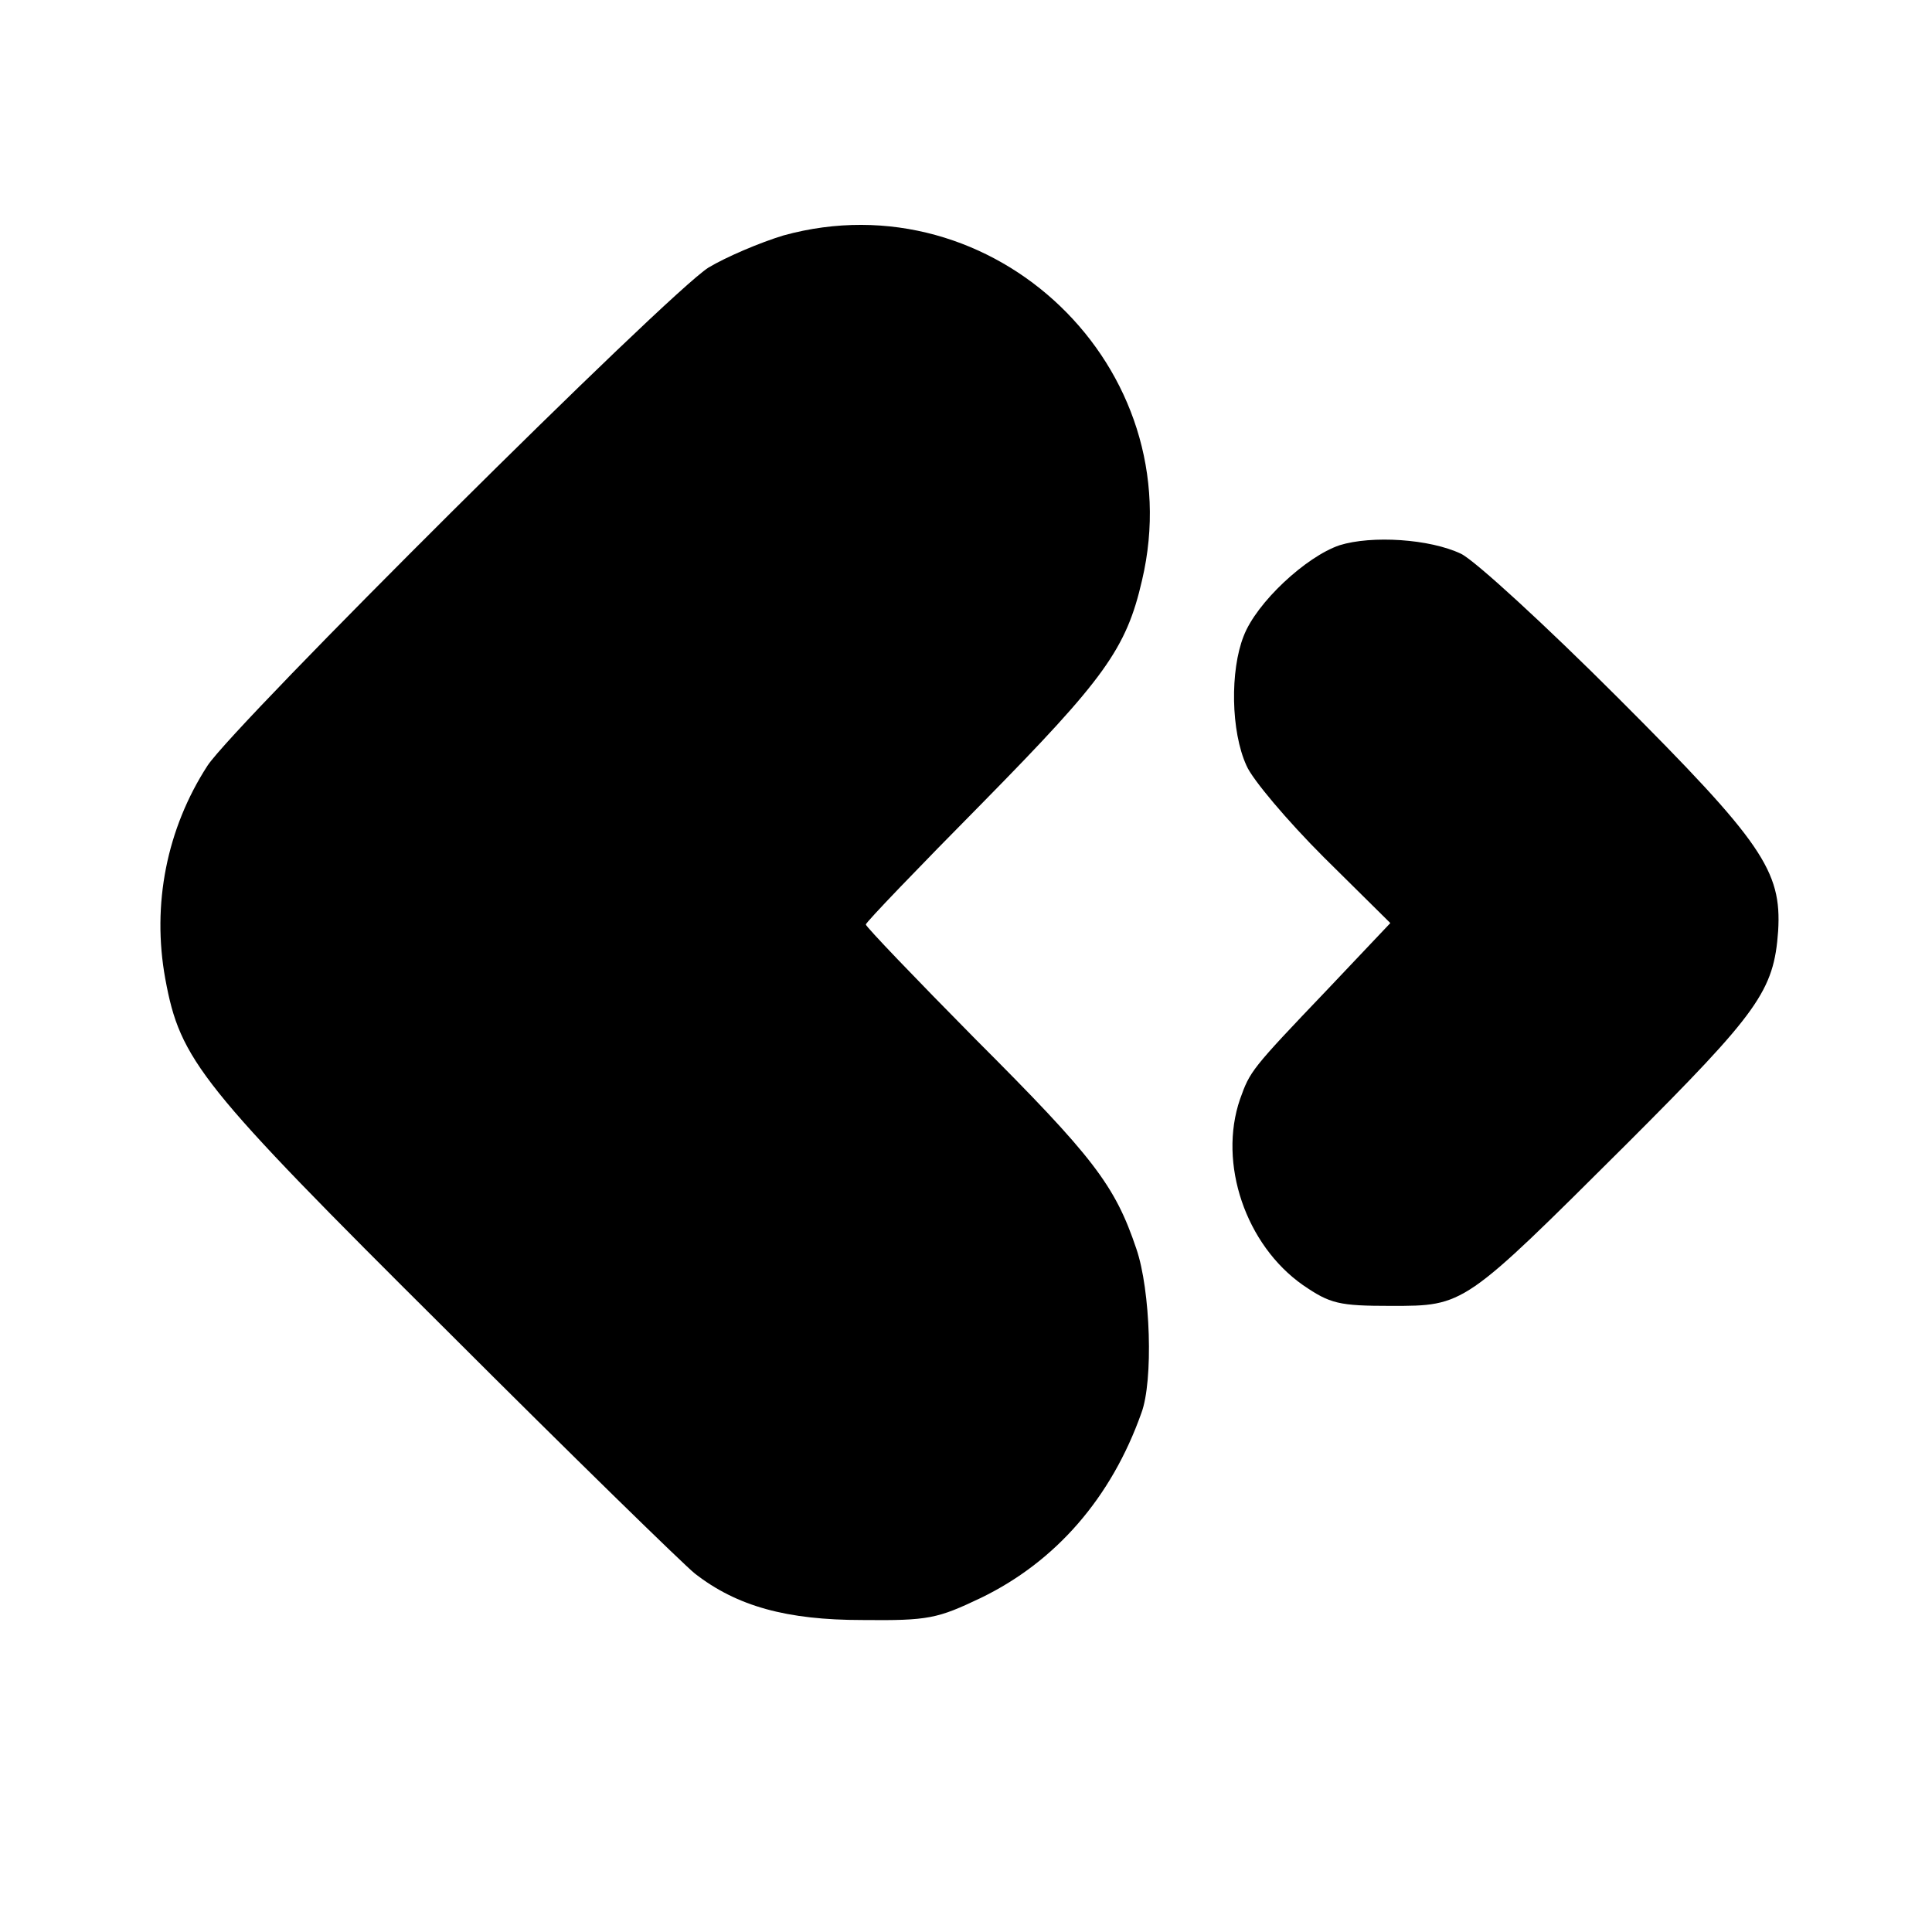
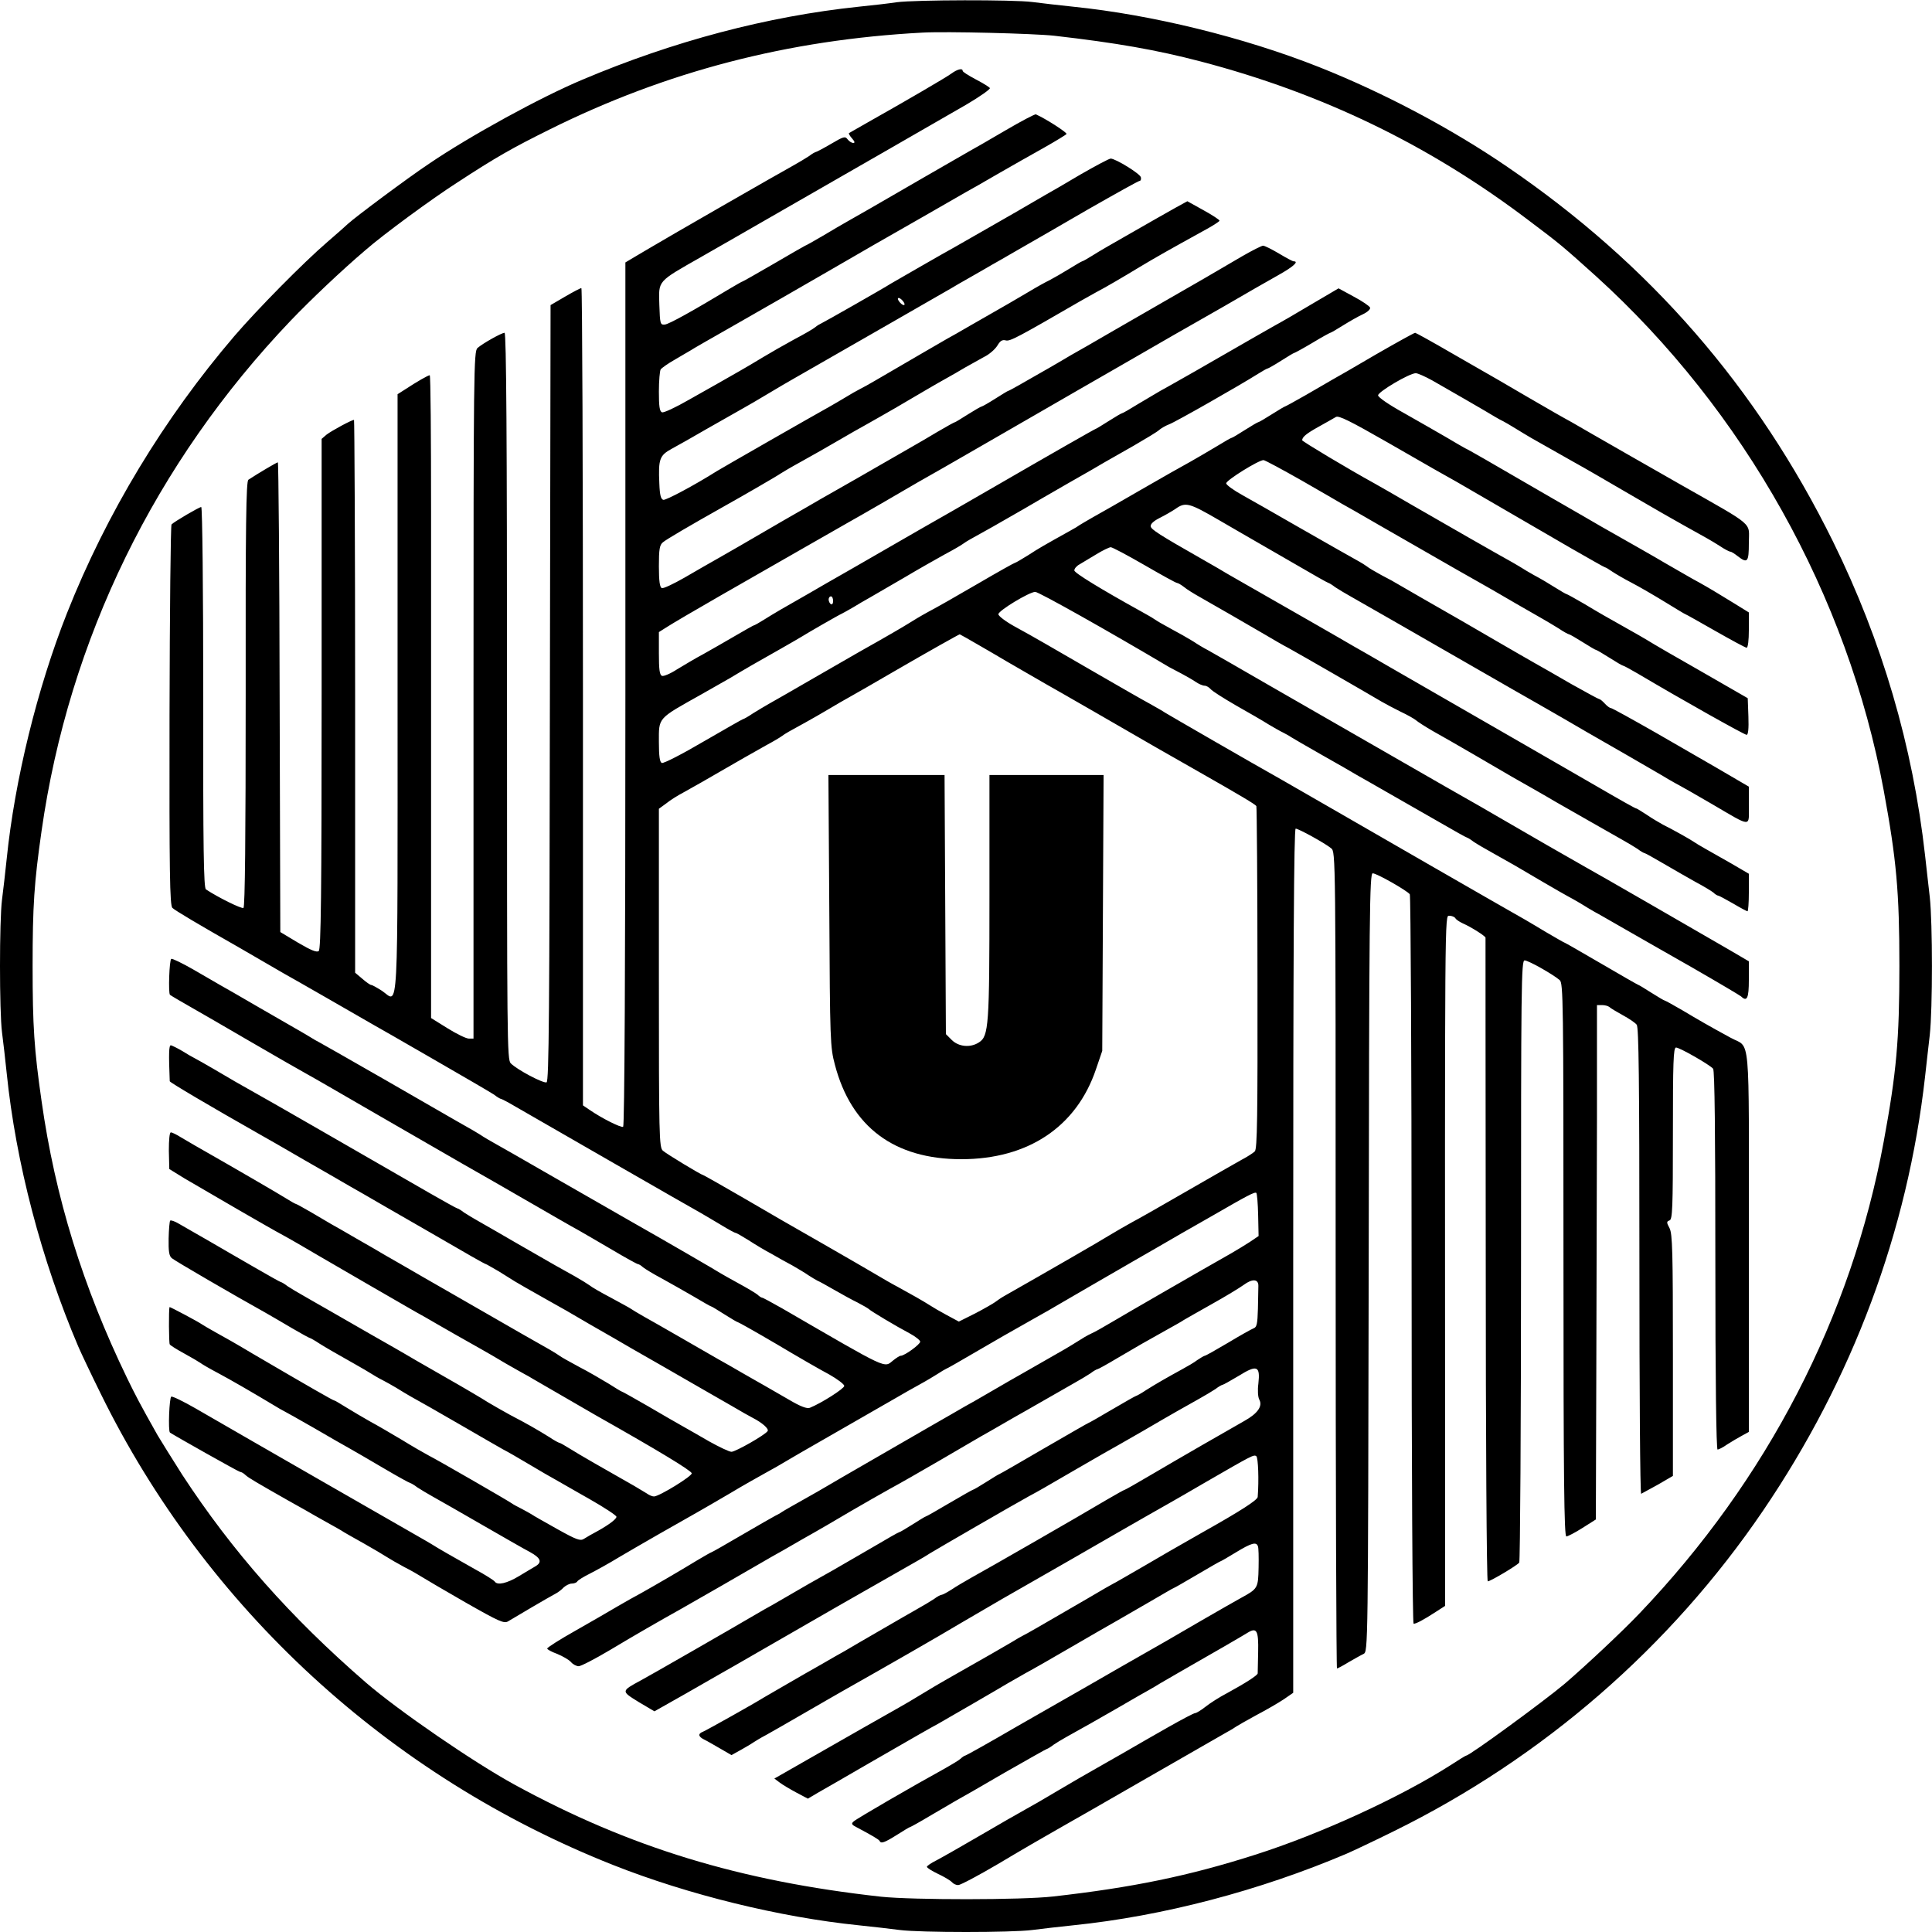
- <svg xmlns="http://www.w3.org/2000/svg" width="360" height="360" preserveAspectRatio="xMidYMid meet" version="1.0" viewBox="0 0 270 270">
-   <g fill="#000" stroke="none">
-     <path d="M1095 2371 c-33 -10 -80 -30 -105 -45 -58 -37 -661 -637 -700 -696 -57 -88 -78 -194 -59 -298 21 -114 48 -148 393 -491 176 -176 333 -329 347 -340 59 -46 129 -65 234 -65 93 -1 105 2 166 31 105 51 182 140 224 258 17 45 13 172 -7 230 -30 89 -60 128 -225 293 -84 85 -153 157 -153 160 0 3 74 80 164 171 169 172 200 214 222 310 70 297 -207 563 -501 482z" transform="translate(0,270) scale(0.1,-0.1)" />
-     <path d="M1872 1938 c-47 -16 -116 -80 -134 -127 -19 -48 -18 -133 4 -181 8 -19 57 -77 108 -128 l93 -92 -89 -94 c-106 -111 -107 -113 -121 -152 -31 -90 8 -204 88 -260 38 -26 50 -29 123 -29 103 0 101 -1 329 226 185 185 206 214 212 298 5 84 -22 124 -224 326 -101 101 -199 191 -219 201 -44 21 -125 26 -170 12z" transform="translate(0,270) scale(0.1,-0.1)" />
+ <svg xmlns="http://www.w3.org/2000/svg" version="1.0" width="865pt" height="865pt" viewBox="0 0 865 865" preserveAspectRatio="xMidYMid meet">
+   <g transform="translate(0,865) scale(0.1,-0.1)" fill="#000000" stroke="none">
+     <path d="M4015 8640 c-33 -5 -109 -14 -170 -20 -410 -43 -832 -155 -1238 -327 -188 -79 -502 -251 -686 -376 -96 -64 -328 -237 -363 -269 -7 -7 -49 -44 -93 -82 -109 -94 -311 -299 -416 -421 -314 -367 -572 -793 -749 -1240 -133 -336 -234 -747 -270 -1100 -6 -60 -16 -143 -21 -183 -12 -94 -12 -500 0 -594 5 -40 15 -122 21 -183 41 -400 155 -836 321 -1225 13 -30 58 -125 100 -210 471 -959 1291 -1713 2294 -2110 336 -133 747 -234 1100 -270 61 -6 143 -16 183 -21 94 -12 500 -12 594 0 40 5 123 15 183 21 401 41 835 155 1225 321 30 13 125 58 210 100 668 329 1238 824 1654 1436 401 590 647 1250 725 1943 6 52 15 136 21 186 13 118 13 500 0 618 -6 50 -15 134 -21 186 -55 491 -193 960 -412 1405 -341 691 -820 1242 -1457 1677 -251 172 -555 333 -845 448 -336 133 -747 234 -1100 270 -60 6 -143 16 -183 21 -86 11 -521 10 -607 -1z m705 -150 c280 -32 460 -64 655 -115 546 -143 1026 -375 1471 -713 141 -106 151 -115 299 -248 664 -602 1128 -1431 1289 -2304 57 -309 70 -454 70 -785 0 -331 -13 -476 -70 -785 -145 -786 -522 -1515 -1094 -2114 -79 -83 -244 -237 -335 -315 -94 -79 -425 -321 -440 -321 -3 0 -35 -20 -72 -44 -224 -143 -581 -307 -873 -400 -297 -95 -550 -147 -905 -187 -141 -16 -627 -16 -770 -1 -633 70 -1127 221 -1640 501 -185 101 -521 332 -667 458 -338 293 -597 586 -822 930 -45 71 -95 151 -111 178 -80 142 -98 177 -136 255 -198 409 -322 809 -383 1241 -33 230 -40 334 -40 604 0 270 7 374 40 604 122 858 509 1650 1116 2286 88 92 227 224 334 315 80 70 295 228 410 302 176 115 247 155 414 238 523 260 1068 402 1670 434 107 6 499 -4 590 -14z" />
+     <path d="M4260 8321 c-24 -18 -210 -126 -375 -219 -44 -25 -82 -47 -84 -48 -2 -2 4 -13 14 -24 12 -14 14 -20 5 -20 -7 0 -18 7 -25 16 -11 15 -18 13 -74 -20 -34 -20 -65 -36 -67 -36 -3 0 -18 -8 -32 -19 -15 -10 -47 -29 -72 -43 -50 -27 -574 -328 -630 -362 -20 -12 -55 -32 -78 -46 l-42 -25 0 -1932 c0 -1220 -4 -1934 -10 -1938 -9 -5 -96 38 -152 77 l-28 19 0 1830 c0 1006 -3 1829 -7 1829 -5 0 -37 -17 -73 -38 l-65 -38 -3 -1737 c-2 -1433 -4 -1739 -15 -1743 -15 -5 -131 56 -160 85 -17 16 -17 100 -17 1644 0 1149 -3 1627 -11 1627 -13 0 -97 -47 -121 -68 -17 -14 -18 -101 -18 -1554 l0 -1538 -21 0 c-12 0 -55 21 -95 46 l-74 46 0 827 c0 454 0 1102 0 1439 0 336 -2 612 -6 612 -7 0 -58 -29 -111 -64 l-33 -21 0 -1343 c0 -1497 6 -1379 -70 -1328 -22 14 -43 26 -48 26 -4 0 -22 12 -40 28 l-32 27 0 1238 c0 680 -3 1237 -5 1237 -11 0 -101 -49 -123 -66 l-22 -19 0 -1141 c0 -899 -3 -1144 -13 -1152 -9 -7 -34 3 -92 37 l-80 48 -3 1051 c-1 579 -5 1052 -8 1052 -5 0 -88 -49 -132 -78 -10 -7 -13 -198 -12 -960 0 -638 -3 -953 -10 -957 -8 -5 -112 46 -168 83 -10 7 -13 178 -12 860 0 478 -4 852 -9 852 -9 0 -120 -65 -133 -78 -4 -4 -8 -389 -9 -856 -1 -700 1 -851 13 -861 11 -11 122 -77 298 -177 19 -11 64 -37 100 -58 36 -21 81 -47 100 -58 35 -19 348 -199 405 -232 17 -9 138 -79 270 -155 132 -76 252 -146 267 -156 14 -11 28 -19 31 -19 3 0 32 -15 64 -34 109 -63 794 -457 831 -477 20 -12 62 -36 93 -55 31 -19 59 -34 63 -34 3 0 29 -15 58 -33 29 -19 74 -46 101 -60 26 -15 68 -39 95 -53 26 -15 58 -34 72 -44 14 -9 32 -20 40 -24 8 -3 42 -22 75 -41 33 -19 80 -45 105 -57 25 -13 47 -26 50 -29 7 -8 124 -78 183 -109 26 -14 47 -31 47 -37 0 -12 -70 -63 -87 -63 -5 0 -19 -9 -33 -20 -44 -35 -13 -49 -498 232 -46 26 -86 48 -90 48 -3 0 -13 6 -21 14 -9 7 -47 30 -86 51 -38 21 -74 41 -80 45 -8 6 -270 158 -380 220 -58 33 -241 138 -410 235 -93 54 -190 109 -215 123 -25 14 -49 28 -55 32 -5 4 -27 17 -47 29 -44 25 -24 13 -388 223 -157 90 -292 167 -300 171 -8 4 -28 15 -45 26 -16 10 -46 27 -65 38 -19 11 -96 55 -170 98 -74 43 -148 86 -165 95 -16 10 -70 40 -119 69 -49 28 -94 50 -99 48 -9 -3 -14 -154 -6 -161 3 -3 56 -34 121 -71 9 -5 115 -66 233 -135 119 -69 237 -137 263 -151 26 -14 162 -93 302 -174 140 -81 316 -182 390 -225 74 -42 212 -121 305 -175 94 -54 190 -110 215 -123 25 -14 93 -54 153 -89 59 -35 110 -63 114 -63 3 0 14 -6 22 -14 9 -7 46 -30 84 -50 37 -20 101 -57 143 -81 42 -25 77 -45 80 -45 2 0 28 -16 58 -35 30 -19 57 -35 60 -35 3 0 81 -44 173 -98 92 -55 198 -116 236 -136 37 -21 67 -44 67 -51 0 -12 -102 -77 -154 -98 -13 -5 -41 5 -95 37 -42 24 -92 53 -111 64 -19 11 -64 36 -100 57 -36 21 -83 48 -105 60 -22 13 -96 55 -165 95 -69 40 -145 83 -170 97 -25 14 -49 29 -55 33 -5 4 -46 26 -90 50 -44 23 -87 48 -95 55 -8 6 -37 24 -65 40 -62 34 -97 54 -255 145 -69 40 -145 84 -170 98 -25 14 -57 33 -72 43 -14 11 -28 19 -31 19 -3 0 -58 31 -123 68 -356 205 -741 427 -782 449 -73 41 -101 57 -182 105 -41 24 -82 47 -90 51 -8 4 -33 18 -55 32 -22 13 -45 24 -50 25 -9 0 -10 -37 -5 -161 0 -5 181 -112 405 -239 17 -9 107 -61 200 -115 94 -54 185 -106 203 -117 18 -10 93 -53 165 -95 119 -68 196 -113 380 -219 33 -19 61 -34 63 -34 2 0 27 -15 57 -32 29 -18 61 -38 72 -45 11 -7 74 -43 140 -80 66 -37 128 -72 137 -78 16 -10 79 -46 168 -97 25 -15 117 -68 205 -118 88 -51 180 -104 205 -118 25 -14 77 -44 115 -66 39 -23 81 -47 95 -54 43 -22 73 -49 67 -59 -10 -17 -144 -93 -162 -93 -10 0 -54 21 -99 46 -44 26 -100 57 -124 71 -23 13 -93 53 -154 89 -61 35 -112 64 -115 64 -2 0 -28 16 -58 35 -30 18 -89 53 -132 75 -43 23 -82 45 -88 50 -5 4 -26 17 -45 28 -29 16 -164 93 -405 232 -16 9 -89 51 -162 93 -72 42 -149 86 -170 98 -21 13 -77 45 -126 73 -48 28 -100 58 -115 66 -15 9 -55 32 -90 53 -35 20 -65 37 -68 37 -2 0 -22 11 -44 25 -32 20 -205 121 -405 235 -16 9 -46 27 -65 38 -19 12 -39 22 -45 22 -6 0 -9 -33 -9 -82 l2 -82 68 -42 c114 -67 386 -225 439 -253 28 -15 104 -59 170 -98 116 -68 354 -205 425 -246 19 -10 64 -36 100 -57 62 -36 91 -52 190 -108 25 -14 77 -44 115 -67 39 -22 77 -44 85 -48 8 -4 24 -13 35 -20 22 -13 231 -134 285 -165 278 -157 423 -245 427 -258 4 -12 -146 -104 -169 -104 -8 0 -22 6 -33 14 -11 7 -36 22 -55 33 -134 76 -251 143 -287 166 -24 15 -45 27 -48 27 -3 0 -24 11 -46 26 -53 33 -100 60 -175 99 -33 18 -78 44 -100 57 -21 14 -111 67 -199 117 -88 50 -167 96 -175 101 -8 5 -73 42 -145 83 -71 41 -159 91 -195 112 -36 20 -85 49 -110 63 -25 14 -57 33 -72 43 -14 11 -28 19 -31 19 -2 0 -56 30 -118 66 -63 36 -157 91 -209 121 -52 30 -110 63 -129 74 -18 11 -36 17 -39 14 -3 -3 -6 -39 -7 -80 -1 -57 2 -78 14 -88 14 -12 277 -165 419 -244 26 -15 80 -46 120 -70 41 -24 76 -43 78 -43 2 0 23 -11 45 -26 39 -24 67 -40 159 -92 25 -14 61 -35 80 -47 19 -12 42 -24 50 -28 8 -4 33 -18 55 -31 22 -14 51 -31 65 -39 43 -24 111 -62 240 -137 69 -40 145 -84 170 -98 25 -13 70 -39 100 -57 30 -18 71 -42 90 -53 19 -11 64 -36 100 -57 36 -21 81 -46 100 -57 65 -37 120 -73 120 -79 0 -10 -33 -35 -81 -62 -25 -13 -54 -30 -65 -37 -16 -10 -33 -4 -119 44 -55 31 -107 60 -115 66 -8 5 -28 16 -45 25 -16 8 -37 19 -45 25 -27 18 -334 195 -370 213 -19 10 -73 41 -120 70 -47 28 -110 65 -140 81 -30 17 -78 45 -107 63 -29 18 -54 33 -57 33 -5 0 -108 59 -366 210 -63 38 -137 80 -165 95 -27 15 -54 31 -60 35 -18 13 -145 80 -146 78 -4 -12 -3 -162 1 -167 3 -5 32 -23 65 -41 33 -18 65 -37 72 -42 6 -5 42 -26 80 -46 58 -31 148 -83 258 -149 11 -7 27 -16 35 -20 8 -4 69 -38 135 -76 66 -39 139 -80 162 -93 23 -13 92 -53 153 -89 61 -36 114 -65 117 -65 2 0 17 -8 31 -19 15 -10 47 -29 72 -43 25 -14 122 -69 215 -123 94 -54 191 -110 218 -124 49 -27 56 -46 22 -65 -11 -6 -43 -26 -72 -43 -53 -32 -96 -42 -108 -24 -3 5 -42 30 -88 55 -103 58 -166 94 -194 112 -12 7 -37 22 -55 32 -77 44 -736 422 -1002 576 -54 31 -103 55 -109 53 -9 -3 -15 -154 -6 -161 19 -13 308 -176 314 -176 5 0 16 -6 24 -14 14 -13 52 -35 191 -114 25 -14 59 -33 75 -42 17 -10 59 -34 95 -54 36 -20 72 -40 80 -46 8 -5 49 -28 90 -51 41 -23 86 -50 100 -59 14 -9 50 -30 80 -46 30 -15 66 -36 80 -45 14 -9 101 -60 195 -114 151 -86 172 -95 190 -84 26 16 184 109 211 123 12 6 29 19 38 29 10 9 26 17 36 17 10 0 22 4 25 10 3 5 27 20 53 33 26 13 88 47 137 77 90 53 261 151 345 198 25 14 92 53 150 87 58 35 128 74 155 89 28 15 77 43 110 63 33 19 78 46 100 58 56 32 354 203 390 224 17 10 57 33 90 51 33 18 71 41 85 50 14 9 30 19 35 21 6 2 57 31 113 64 127 74 167 97 279 160 48 27 96 54 105 60 16 10 266 154 352 204 23 13 70 40 106 61 36 21 81 47 100 58 19 11 80 46 135 77 161 93 193 110 200 104 3 -4 7 -48 8 -100 l2 -93 -40 -27 c-22 -14 -59 -37 -82 -50 -143 -81 -469 -269 -531 -306 -40 -24 -83 -48 -95 -53 -21 -10 -33 -17 -87 -51 -14 -9 -45 -27 -70 -41 -25 -14 -74 -42 -110 -63 -36 -21 -81 -46 -100 -57 -19 -11 -64 -37 -100 -58 -36 -21 -81 -47 -100 -57 -19 -11 -93 -54 -165 -95 -381 -220 -454 -262 -494 -286 -124 -70 -147 -83 -161 -92 -8 -6 -22 -13 -30 -17 -8 -4 -74 -42 -148 -85 -73 -43 -135 -78 -137 -78 -2 0 -32 -17 -67 -38 -72 -44 -182 -108 -248 -145 -25 -13 -72 -40 -105 -59 -33 -20 -117 -68 -187 -108 -71 -40 -128 -76 -128 -81 0 -4 20 -15 45 -24 24 -10 52 -26 61 -36 9 -11 25 -19 35 -19 10 0 74 33 141 73 110 66 216 127 318 184 72 41 266 152 405 233 17 9 80 45 140 80 61 34 157 90 214 124 57 33 135 78 175 100 39 21 139 78 223 127 83 49 167 97 185 108 18 10 62 35 98 56 36 21 80 46 98 56 121 69 183 105 222 127 25 14 57 33 72 43 14 11 29 19 32 19 3 0 43 22 88 49 93 55 125 73 218 125 36 20 72 40 80 46 8 5 65 37 125 71 61 34 125 73 143 86 39 29 67 27 66 -5 0 -12 -1 -58 -2 -102 -2 -67 -5 -82 -19 -87 -10 -4 -62 -33 -115 -65 -54 -32 -100 -58 -104 -58 -3 0 -18 -9 -33 -19 -14 -11 -47 -30 -71 -43 -64 -35 -113 -63 -159 -92 -22 -15 -43 -26 -45 -26 -2 0 -50 -27 -106 -60 -56 -33 -103 -60 -105 -60 -2 0 -92 -52 -201 -115 -108 -63 -198 -115 -200 -115 -2 0 -28 -16 -58 -35 -30 -19 -57 -35 -60 -35 -2 0 -50 -27 -106 -60 -56 -33 -103 -60 -106 -60 -2 0 -28 -16 -58 -35 -30 -19 -57 -35 -60 -35 -3 0 -54 -29 -113 -64 -60 -35 -142 -82 -183 -106 -41 -23 -91 -51 -110 -62 -19 -11 -64 -37 -100 -58 -36 -21 -81 -47 -100 -57 -19 -11 -91 -53 -160 -93 -69 -40 -140 -81 -158 -91 -144 -83 -184 -105 -232 -132 -90 -49 -90 -48 -11 -97 l71 -42 138 78 c75 43 146 84 157 90 11 6 97 55 190 109 326 188 340 196 693 397 18 10 43 25 55 33 29 18 378 220 442 255 52 28 62 34 210 120 50 29 108 62 130 75 22 12 99 56 172 98 140 82 182 105 253 145 25 14 57 33 72 43 14 11 29 19 32 19 3 0 35 18 72 40 82 51 97 45 88 -35 -4 -29 -2 -60 4 -71 16 -29 -6 -62 -67 -96 -78 -44 -295 -169 -424 -245 -59 -35 -109 -63 -111 -63 -3 0 -40 -21 -83 -46 -107 -64 -535 -310 -603 -347 -30 -17 -71 -41 -90 -54 -19 -12 -39 -23 -43 -23 -5 0 -21 -8 -35 -19 -15 -10 -47 -29 -72 -43 -25 -14 -101 -58 -170 -98 -69 -40 -140 -81 -158 -92 -18 -10 -66 -37 -105 -60 -40 -22 -110 -63 -157 -90 -47 -27 -92 -53 -100 -58 -36 -23 -257 -147 -272 -153 -24 -9 -22 -22 4 -35 13 -6 45 -25 73 -41 l50 -29 45 25 c25 14 50 29 55 33 6 4 30 19 55 32 25 14 90 51 145 83 125 72 173 100 205 118 193 109 413 235 525 302 119 70 231 135 393 227 28 16 93 53 327 188 58 33 174 100 212 121 21 12 93 53 161 93 208 120 216 125 227 116 8 -7 12 -105 6 -182 -1 -14 -75 -62 -246 -158 -22 -13 -60 -34 -84 -48 -24 -13 -104 -60 -178 -103 -75 -43 -136 -79 -138 -79 -1 0 -54 -30 -116 -67 -210 -122 -274 -159 -289 -166 -8 -4 -31 -17 -50 -29 -30 -18 -117 -68 -290 -166 -25 -14 -74 -43 -110 -65 -36 -22 -83 -50 -105 -62 -56 -32 -223 -126 -404 -230 l-154 -88 24 -18 c13 -10 47 -30 75 -45 l51 -27 44 26 c24 14 130 74 234 135 219 126 255 147 310 177 49 28 277 160 308 179 12 7 47 27 77 44 30 16 123 69 205 117 83 48 174 101 203 117 30 17 99 57 154 89 55 32 101 59 103 59 2 0 49 27 105 60 56 33 103 60 105 60 2 0 33 18 69 40 69 42 91 48 98 27 3 -6 4 -49 3 -95 -2 -93 -3 -95 -80 -137 -27 -15 -106 -60 -175 -100 -69 -40 -141 -82 -160 -93 -19 -11 -111 -63 -205 -117 -93 -54 -183 -105 -200 -115 -16 -9 -133 -76 -259 -148 -125 -73 -231 -132 -234 -132 -3 0 -13 -6 -21 -14 -9 -8 -41 -27 -71 -44 -133 -73 -396 -225 -408 -237 -12 -10 -9 -15 15 -27 68 -36 98 -54 101 -60 6 -14 22 -8 78 27 30 19 56 35 59 35 2 0 42 22 87 49 46 27 99 58 118 69 19 10 118 67 219 126 102 58 186 106 189 106 2 0 16 8 30 19 25 17 68 41 167 96 22 13 69 39 105 60 36 21 85 49 109 63 25 14 68 38 95 55 28 16 65 38 81 47 149 85 294 169 311 180 41 25 49 10 47 -86 -1 -49 -2 -92 -2 -96 -1 -9 -52 -42 -136 -88 -33 -17 -77 -45 -97 -61 -20 -16 -42 -29 -47 -29 -6 0 -59 -28 -119 -62 -59 -33 -150 -86 -202 -116 -52 -30 -113 -64 -135 -77 -22 -12 -89 -51 -150 -87 -60 -36 -131 -77 -157 -91 -26 -14 -116 -66 -200 -115 -84 -49 -172 -99 -195 -111 -24 -12 -43 -25 -43 -29 0 -5 23 -19 50 -32 28 -13 56 -30 62 -37 6 -7 18 -13 28 -13 10 0 91 43 181 96 90 54 209 123 264 154 55 31 240 137 410 235 171 98 326 187 345 198 19 10 40 23 45 27 6 4 46 27 90 51 44 23 99 55 123 71 l42 29 0 1934 c0 1387 3 1935 11 1935 13 0 131 -65 159 -88 20 -17 20 -19 20 -1844 0 -1006 3 -1828 6 -1828 3 0 26 12 52 28 26 15 56 32 67 37 20 11 20 16 23 1753 2 1576 4 1742 18 1742 18 0 155 -78 166 -94 4 -6 8 -743 8 -1638 0 -939 4 -1628 9 -1628 11 0 44 17 99 53 l42 27 0 603 c-1 2538 -2 2487 19 2487 11 0 23 -5 27 -11 3 -6 18 -16 33 -23 39 -17 101 -57 102 -64 0 -4 0 -654 1 -1444 0 -791 4 -1438 9 -1438 12 0 133 72 141 84 4 6 8 615 8 1354 0 1230 1 1342 16 1342 17 0 125 -61 157 -88 16 -14 17 -86 17 -1254 0 -984 3 -1238 13 -1237 6 0 39 17 72 38 l60 38 2 649 c1 357 2 875 3 1152 l0 502 23 0 c13 0 27 -4 33 -9 5 -5 32 -21 59 -36 28 -15 56 -34 63 -43 9 -12 12 -240 12 -1060 0 -574 3 -1042 8 -1040 4 2 37 20 75 41 l67 39 0 539 c0 466 -2 544 -15 570 -14 26 -14 30 0 35 13 5 15 54 15 390 0 318 2 384 14 384 16 0 151 -77 166 -95 7 -8 10 -286 10 -859 0 -532 4 -846 10 -846 5 0 25 10 43 23 19 12 49 30 66 39 l31 17 0 854 c0 963 9 860 -82 911 -94 51 -144 80 -216 123 -41 24 -76 43 -78 43 -3 0 -30 16 -60 35 -30 19 -56 35 -58 35 -2 0 -77 43 -166 95 -89 52 -164 95 -166 95 -2 0 -38 21 -81 46 -85 51 -88 53 -243 141 -58 33 -181 104 -275 158 -311 179 -619 357 -665 383 -139 78 -516 296 -525 302 -5 4 -35 21 -65 38 -30 16 -138 78 -240 137 -218 126 -270 157 -367 210 -40 22 -73 47 -73 55 0 16 139 100 165 100 16 0 332 -178 600 -337 11 -6 36 -19 55 -29 19 -10 47 -26 62 -36 14 -10 33 -18 41 -18 8 0 20 -7 27 -15 7 -9 58 -41 113 -73 55 -31 121 -69 146 -85 25 -15 55 -32 66 -37 11 -6 27 -14 35 -20 8 -5 71 -42 140 -81 69 -39 139 -79 155 -89 17 -9 77 -44 135 -77 58 -33 161 -92 229 -131 69 -40 126 -72 129 -72 2 0 16 -8 30 -19 15 -10 54 -33 87 -51 84 -47 107 -60 220 -127 55 -32 107 -62 115 -66 8 -4 33 -18 55 -31 22 -14 51 -31 65 -39 14 -7 72 -41 130 -74 58 -33 197 -113 310 -177 113 -65 209 -122 215 -127 27 -26 35 -8 35 74 l0 83 -87 51 c-164 95 -588 340 -643 370 -30 17 -109 62 -175 100 -66 38 -129 75 -140 81 -11 6 -54 31 -95 55 -41 24 -95 55 -120 69 -54 30 -418 240 -885 508 -126 73 -250 144 -275 158 -25 13 -49 28 -55 32 -5 4 -32 20 -60 36 -27 15 -66 36 -85 47 -19 10 -39 23 -45 27 -5 4 -30 18 -55 32 -179 99 -300 173 -300 184 0 8 10 20 23 27 12 7 46 28 75 45 29 18 59 32 65 32 7 0 75 -36 151 -80 76 -44 141 -80 146 -80 4 0 18 -8 31 -18 13 -11 44 -30 69 -44 60 -34 232 -133 300 -173 30 -18 75 -44 100 -57 51 -28 370 -212 415 -239 17 -10 55 -30 85 -45 30 -14 62 -32 70 -39 8 -7 42 -29 75 -48 33 -18 116 -66 185 -106 178 -104 183 -107 263 -152 40 -23 86 -49 102 -59 83 -47 255 -146 295 -168 25 -14 57 -33 72 -43 14 -11 29 -19 32 -19 3 0 40 -21 83 -46 43 -25 107 -62 143 -82 36 -19 72 -41 81 -48 8 -8 18 -14 22 -14 3 0 33 -16 66 -35 32 -19 62 -35 65 -35 3 0 6 38 6 84 l0 84 -77 45 c-43 24 -96 55 -118 67 -22 12 -44 26 -50 30 -12 9 -99 58 -140 78 -16 9 -49 28 -72 44 -23 15 -44 28 -46 28 -5 0 -60 31 -217 122 -52 30 -187 108 -300 173 -344 198 -450 259 -587 338 -72 42 -147 85 -165 95 -18 11 -109 63 -203 117 -178 102 -211 121 -285 163 -25 14 -58 33 -75 43 -16 10 -66 39 -110 64 -197 112 -230 134 -233 148 -2 10 12 24 40 38 24 12 55 30 70 40 46 33 62 28 198 -51 8 -5 53 -31 100 -58 47 -27 152 -88 234 -135 82 -48 151 -87 154 -87 2 0 16 -8 30 -19 15 -10 47 -29 72 -43 37 -21 221 -126 725 -416 33 -19 75 -43 93 -53 91 -52 183 -105 232 -134 30 -17 118 -68 195 -112 77 -45 156 -90 175 -102 19 -11 42 -24 50 -28 8 -4 73 -41 145 -83 181 -106 165 -105 165 -6 l0 84 -77 45 c-43 25 -92 54 -110 64 -17 10 -120 69 -227 131 -107 61 -199 112 -204 112 -5 0 -17 9 -27 20 -10 11 -21 20 -25 20 -3 0 -60 31 -126 68 -65 38 -139 80 -164 94 -25 14 -101 58 -170 98 -69 40 -138 80 -155 90 -143 82 -255 146 -280 161 -16 10 -52 30 -80 44 -27 15 -57 32 -65 39 -8 6 -24 16 -35 22 -45 25 -119 67 -280 159 -93 54 -203 116 -242 138 -40 22 -73 46 -73 53 0 14 145 104 167 104 6 0 84 -42 172 -92 88 -51 169 -97 178 -103 10 -5 85 -48 166 -95 165 -95 158 -91 352 -202 77 -44 147 -83 155 -88 8 -5 56 -32 105 -61 50 -29 104 -60 122 -70 17 -10 50 -29 72 -43 22 -15 43 -26 46 -26 3 0 31 -16 61 -35 30 -19 57 -35 60 -35 3 0 30 -16 60 -35 30 -19 57 -35 60 -35 3 0 33 -16 67 -36 199 -118 477 -274 487 -274 7 0 10 27 8 82 l-3 82 -205 118 c-113 64 -223 128 -245 142 -22 13 -58 34 -80 46 -105 59 -135 76 -203 117 -41 24 -76 43 -78 43 -3 0 -28 15 -57 33 -29 18 -59 36 -67 40 -8 4 -33 18 -55 31 -22 14 -51 31 -65 39 -46 25 -324 184 -450 257 -69 40 -143 83 -165 95 -120 66 -325 189 -325 194 1 15 19 30 75 61 33 18 67 38 76 43 12 8 64 -18 230 -113 212 -122 249 -143 312 -178 60 -35 371 -215 515 -299 79 -45 145 -83 148 -83 3 0 18 -9 32 -19 15 -10 54 -33 87 -50 33 -17 100 -56 149 -86 49 -30 90 -55 92 -55 2 0 62 -34 134 -75 72 -41 135 -75 140 -75 6 0 10 34 10 79 l0 79 -63 39 c-34 21 -72 44 -82 50 -11 7 -60 36 -110 63 -49 28 -103 59 -120 69 -26 16 -184 106 -285 163 -19 11 -120 70 -225 130 -291 169 -369 214 -385 221 -8 4 -47 27 -86 50 -39 23 -124 71 -187 107 -67 37 -117 71 -117 80 0 16 142 100 169 99 9 0 42 -15 73 -32 60 -34 249 -143 283 -164 11 -7 27 -15 35 -19 8 -4 32 -18 53 -31 21 -13 54 -33 73 -44 70 -40 111 -63 189 -107 44 -24 159 -91 255 -147 96 -56 202 -117 235 -135 106 -59 123 -68 164 -94 22 -15 44 -26 48 -26 5 0 19 -9 33 -20 44 -34 50 -27 50 59 0 96 33 69 -305 261 -16 9 -124 71 -240 137 -115 66 -227 130 -247 142 -21 11 -55 31 -75 42 -21 12 -78 45 -128 74 -49 29 -106 62 -125 73 -19 11 -110 63 -202 116 -91 53 -169 96 -172 96 -4 0 -82 -43 -174 -96 -92 -54 -180 -105 -197 -114 -16 -10 -70 -40 -119 -69 -49 -28 -91 -51 -93 -51 -2 0 -29 -16 -59 -35 -30 -19 -57 -35 -60 -35 -3 0 -30 -16 -60 -35 -30 -19 -56 -35 -59 -35 -3 0 -33 -17 -67 -38 -35 -21 -88 -52 -118 -69 -30 -16 -130 -73 -222 -126 -91 -53 -188 -108 -215 -123 -26 -15 -52 -30 -58 -34 -5 -4 -26 -17 -45 -27 -113 -63 -138 -77 -187 -109 -29 -18 -56 -34 -59 -34 -3 0 -78 -42 -167 -94 -89 -52 -189 -109 -222 -126 -33 -18 -71 -41 -85 -50 -22 -14 -97 -58 -220 -127 -19 -11 -111 -64 -205 -118 -93 -54 -184 -106 -202 -116 -17 -10 -50 -29 -72 -43 -22 -15 -42 -26 -45 -26 -2 0 -81 -45 -176 -100 -95 -56 -179 -99 -187 -96 -9 4 -13 29 -13 94 0 111 -8 102 190 213 41 23 100 57 130 74 68 41 122 72 225 130 44 25 87 50 95 55 27 17 164 96 180 103 8 4 31 17 50 28 19 12 54 32 77 45 23 13 93 54 155 90 62 37 142 82 178 102 36 19 72 40 80 46 8 6 24 16 35 22 60 33 126 70 240 136 33 20 121 70 195 113 74 42 149 85 165 95 17 10 75 43 130 74 55 32 107 63 115 71 8 7 28 19 44 25 28 10 319 176 398 226 21 13 40 24 43 24 3 0 31 16 61 35 30 19 56 35 59 35 2 0 39 20 81 45 41 25 78 45 80 45 3 0 28 15 57 33 29 18 69 41 89 50 21 10 35 23 32 30 -2 6 -35 29 -73 49 l-68 37 -119 -70 c-65 -39 -141 -83 -169 -98 -27 -15 -126 -72 -220 -126 -93 -54 -190 -109 -215 -123 -25 -14 -58 -33 -75 -42 -16 -9 -60 -36 -98 -58 -37 -23 -70 -42 -73 -42 -3 0 -30 -16 -60 -35 -30 -19 -56 -35 -58 -35 -3 0 -189 -106 -481 -275 -93 -54 -231 -133 -305 -175 -74 -43 -207 -119 -295 -170 -88 -50 -178 -102 -200 -115 -113 -64 -164 -94 -202 -118 -24 -15 -45 -27 -48 -27 -2 0 -39 -21 -82 -46 -43 -25 -107 -62 -143 -82 -36 -19 -89 -51 -119 -69 -29 -19 -60 -32 -67 -29 -11 4 -14 29 -14 101 l0 95 38 24 c20 13 127 76 237 139 110 63 274 157 365 209 91 52 185 106 210 120 25 14 90 51 145 83 55 32 129 75 165 96 36 20 169 96 295 169 127 73 258 149 293 169 34 20 191 110 349 201 157 91 302 174 322 185 32 18 184 105 252 145 14 8 60 34 102 58 68 38 94 62 69 62 -5 0 -34 16 -66 35 -32 19 -64 35 -71 35 -6 0 -48 -21 -93 -47 -136 -80 -193 -113 -357 -207 -22 -13 -116 -67 -210 -121 -93 -54 -183 -106 -200 -115 -16 -10 -58 -34 -92 -54 -136 -78 -185 -106 -189 -106 -2 0 -28 -16 -58 -35 -30 -19 -58 -35 -61 -35 -3 0 -31 -16 -61 -35 -30 -19 -56 -35 -58 -35 -3 0 -37 -19 -78 -43 -40 -24 -93 -55 -118 -69 -49 -28 -58 -33 -240 -138 -69 -39 -143 -82 -165 -94 -22 -13 -98 -57 -170 -98 -211 -123 -217 -126 -285 -165 -36 -20 -105 -60 -155 -89 -49 -28 -95 -50 -102 -47 -9 4 -13 31 -13 98 0 75 3 95 18 107 15 13 121 75 272 160 86 48 245 140 255 148 6 4 46 28 90 52 75 42 95 53 193 110 20 12 66 38 102 58 36 20 93 53 128 73 121 71 187 110 227 132 22 12 60 34 85 49 25 14 64 36 86 48 23 11 49 34 59 50 13 22 22 28 38 24 19 -5 51 12 336 177 20 11 50 28 66 37 44 23 121 68 200 116 70 42 132 77 277 157 43 23 78 45 78 49 0 4 -32 25 -72 47 l-72 40 -51 -28 c-27 -15 -66 -37 -85 -48 -19 -11 -82 -47 -140 -80 -58 -33 -124 -71 -147 -86 -24 -15 -45 -27 -48 -27 -2 0 -28 -15 -57 -33 -29 -18 -69 -41 -88 -51 -19 -9 -62 -33 -95 -53 -71 -42 -111 -65 -162 -94 -21 -12 -67 -38 -103 -59 -36 -21 -81 -47 -100 -57 -30 -17 -124 -72 -325 -189 -22 -13 -51 -29 -65 -36 -14 -7 -42 -23 -63 -36 -21 -13 -53 -31 -70 -41 -88 -49 -481 -274 -507 -290 -103 -65 -228 -131 -240 -129 -11 3 -16 20 -18 73 -5 110 1 126 56 156 26 14 97 54 157 89 61 35 130 74 155 88 25 14 79 45 120 70 41 25 90 53 109 64 196 112 685 393 711 408 8 5 49 29 90 52 41 24 83 47 92 53 10 5 61 35 115 66 54 31 197 113 317 183 121 69 223 126 228 126 5 0 8 7 6 16 -3 16 -112 83 -135 84 -7 0 -67 -32 -135 -71 -67 -40 -138 -81 -158 -92 -19 -11 -47 -27 -62 -36 -24 -15 -296 -170 -343 -197 -48 -26 -271 -155 -285 -163 -29 -19 -305 -176 -315 -180 -5 -2 -17 -9 -25 -16 -8 -7 -51 -32 -95 -55 -44 -24 -107 -60 -140 -80 -33 -20 -80 -48 -105 -62 -72 -41 -108 -62 -224 -127 -59 -34 -114 -60 -122 -57 -11 4 -14 27 -14 93 0 48 4 93 8 99 4 6 32 26 62 43 30 18 62 36 70 41 8 6 103 60 210 121 107 61 283 162 390 224 107 62 211 122 230 133 58 33 373 213 405 232 17 9 80 45 140 80 61 35 154 88 208 118 53 30 99 58 102 62 4 6 -92 68 -137 88 -4 2 -65 -30 -135 -71 -70 -41 -144 -84 -163 -94 -19 -11 -111 -64 -205 -118 -241 -140 -284 -164 -335 -193 -25 -14 -78 -45 -118 -69 -41 -24 -75 -43 -77 -43 -1 0 -64 -36 -139 -80 -76 -44 -139 -80 -141 -80 -2 0 -25 -13 -52 -29 -171 -103 -277 -162 -296 -164 -21 -2 -22 2 -25 88 -3 111 -12 101 188 215 80 46 217 124 305 175 375 215 778 447 882 507 61 36 108 69 105 74 -4 5 -33 23 -64 39 -32 17 -58 33 -58 38 0 13 -24 7 -50 -12z m-210 -1033 c0 -6 -7 -5 -15 2 -8 7 -15 17 -15 22 0 6 7 5 15 -2 8 -7 15 -17 15 -22z m-320 -1329 c0 -11 -4 -17 -10 -14 -5 3 -10 13 -10 21 0 8 5 14 10 14 6 0 10 -9 10 -21z m657 -200 c48 -28 102 -59 118 -69 45 -26 157 -91 180 -104 19 -10 413 -237 492 -283 42 -24 42 -24 193 -110 181 -103 250 -144 255 -152 2 -5 5 -351 5 -771 1 -618 -1 -765 -12 -775 -7 -7 -33 -24 -58 -37 -25 -14 -134 -76 -243 -139 -109 -63 -221 -127 -250 -142 -29 -16 -72 -41 -97 -56 -36 -23 -293 -171 -471 -272 -16 -9 -35 -22 -44 -29 -8 -6 -48 -29 -88 -50 l-74 -37 -54 29 c-30 16 -64 36 -76 44 -28 18 -86 51 -143 82 -25 13 -70 39 -100 57 -30 18 -136 79 -235 136 -99 56 -260 149 -357 206 -98 57 -180 103 -182 103 -7 0 -161 93 -178 108 -17 14 -18 64 -18 773 l0 758 33 24 c17 14 52 36 77 49 25 14 61 34 80 45 166 96 243 140 290 166 30 16 62 35 70 41 16 12 34 22 109 63 25 14 71 40 101 58 30 18 73 43 95 55 22 12 114 65 205 118 150 87 282 161 287 162 1 0 42 -23 90 -51z" />
+     <path d="M3713 4573 c3 -585 4 -611 25 -690 73 -279 266 -423 566 -423 299 0 516 145 603 403 l28 82 3 618 3 617 -256 0 -255 0 0 -540 c0 -582 -3 -629 -47 -657 -38 -25 -91 -20 -122 11 l-26 26 -3 580 -3 580 -260 0 -260 0 4 -607z" />
  </g>
</svg>
